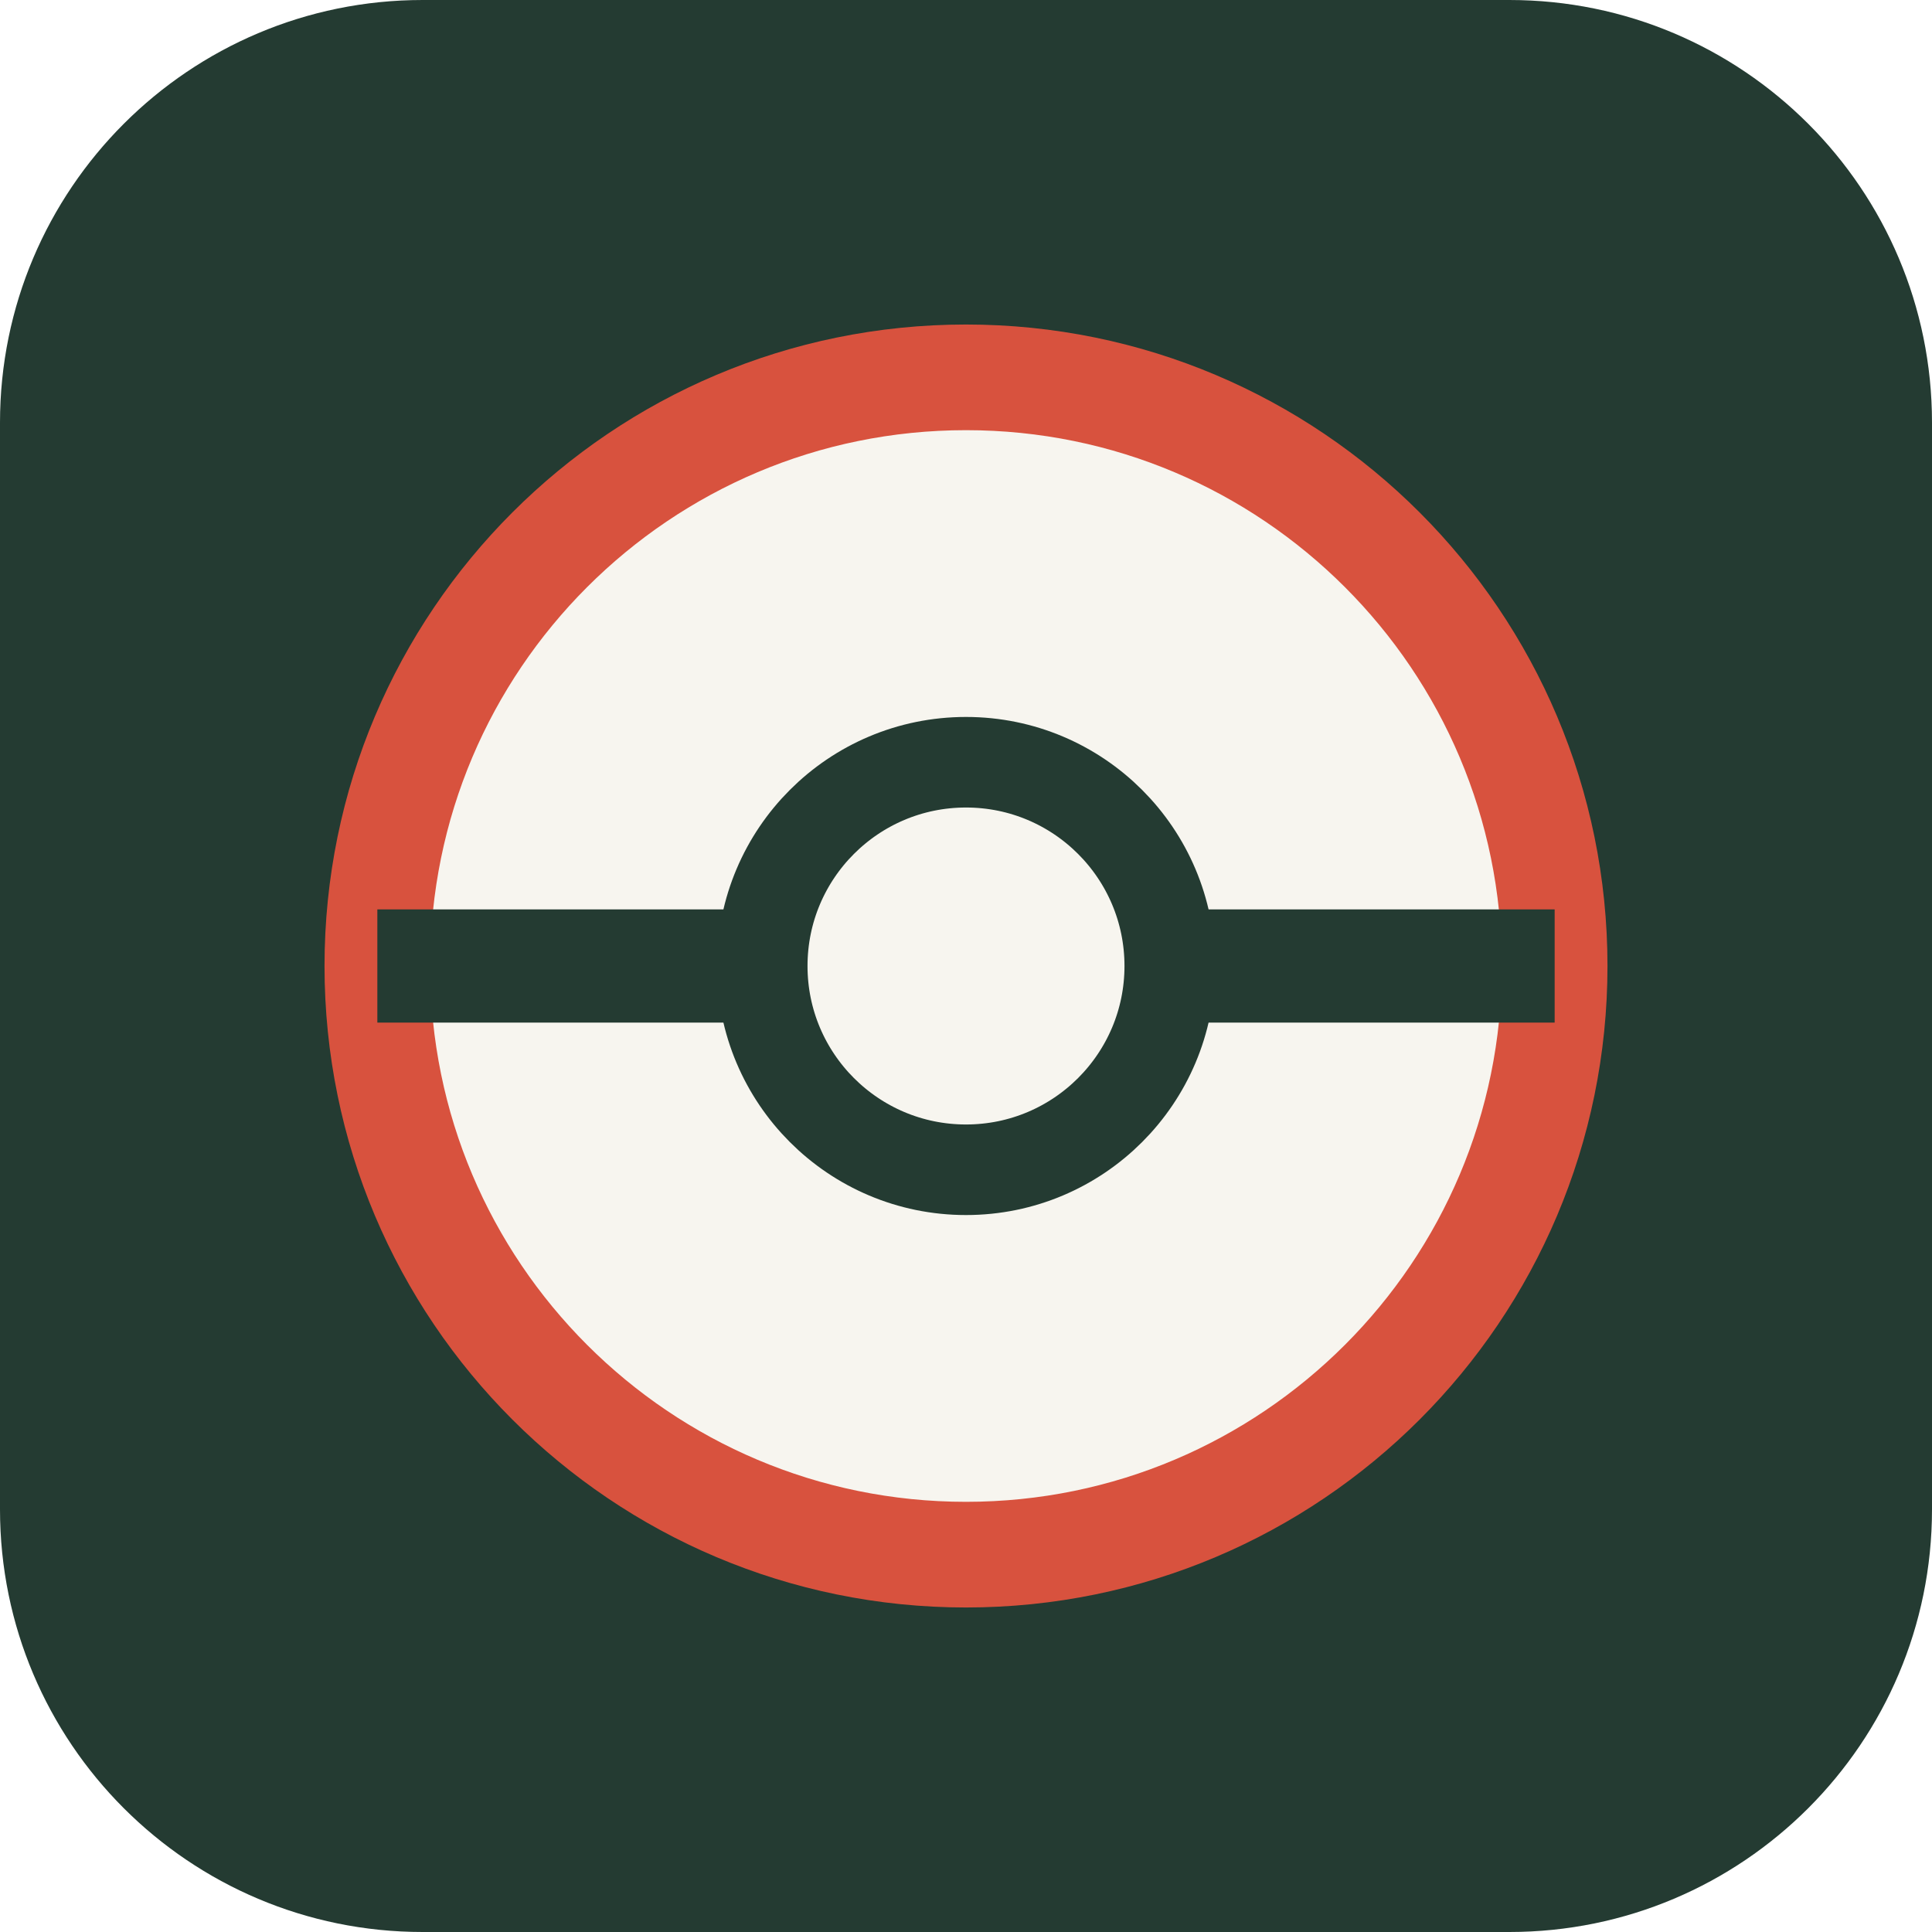
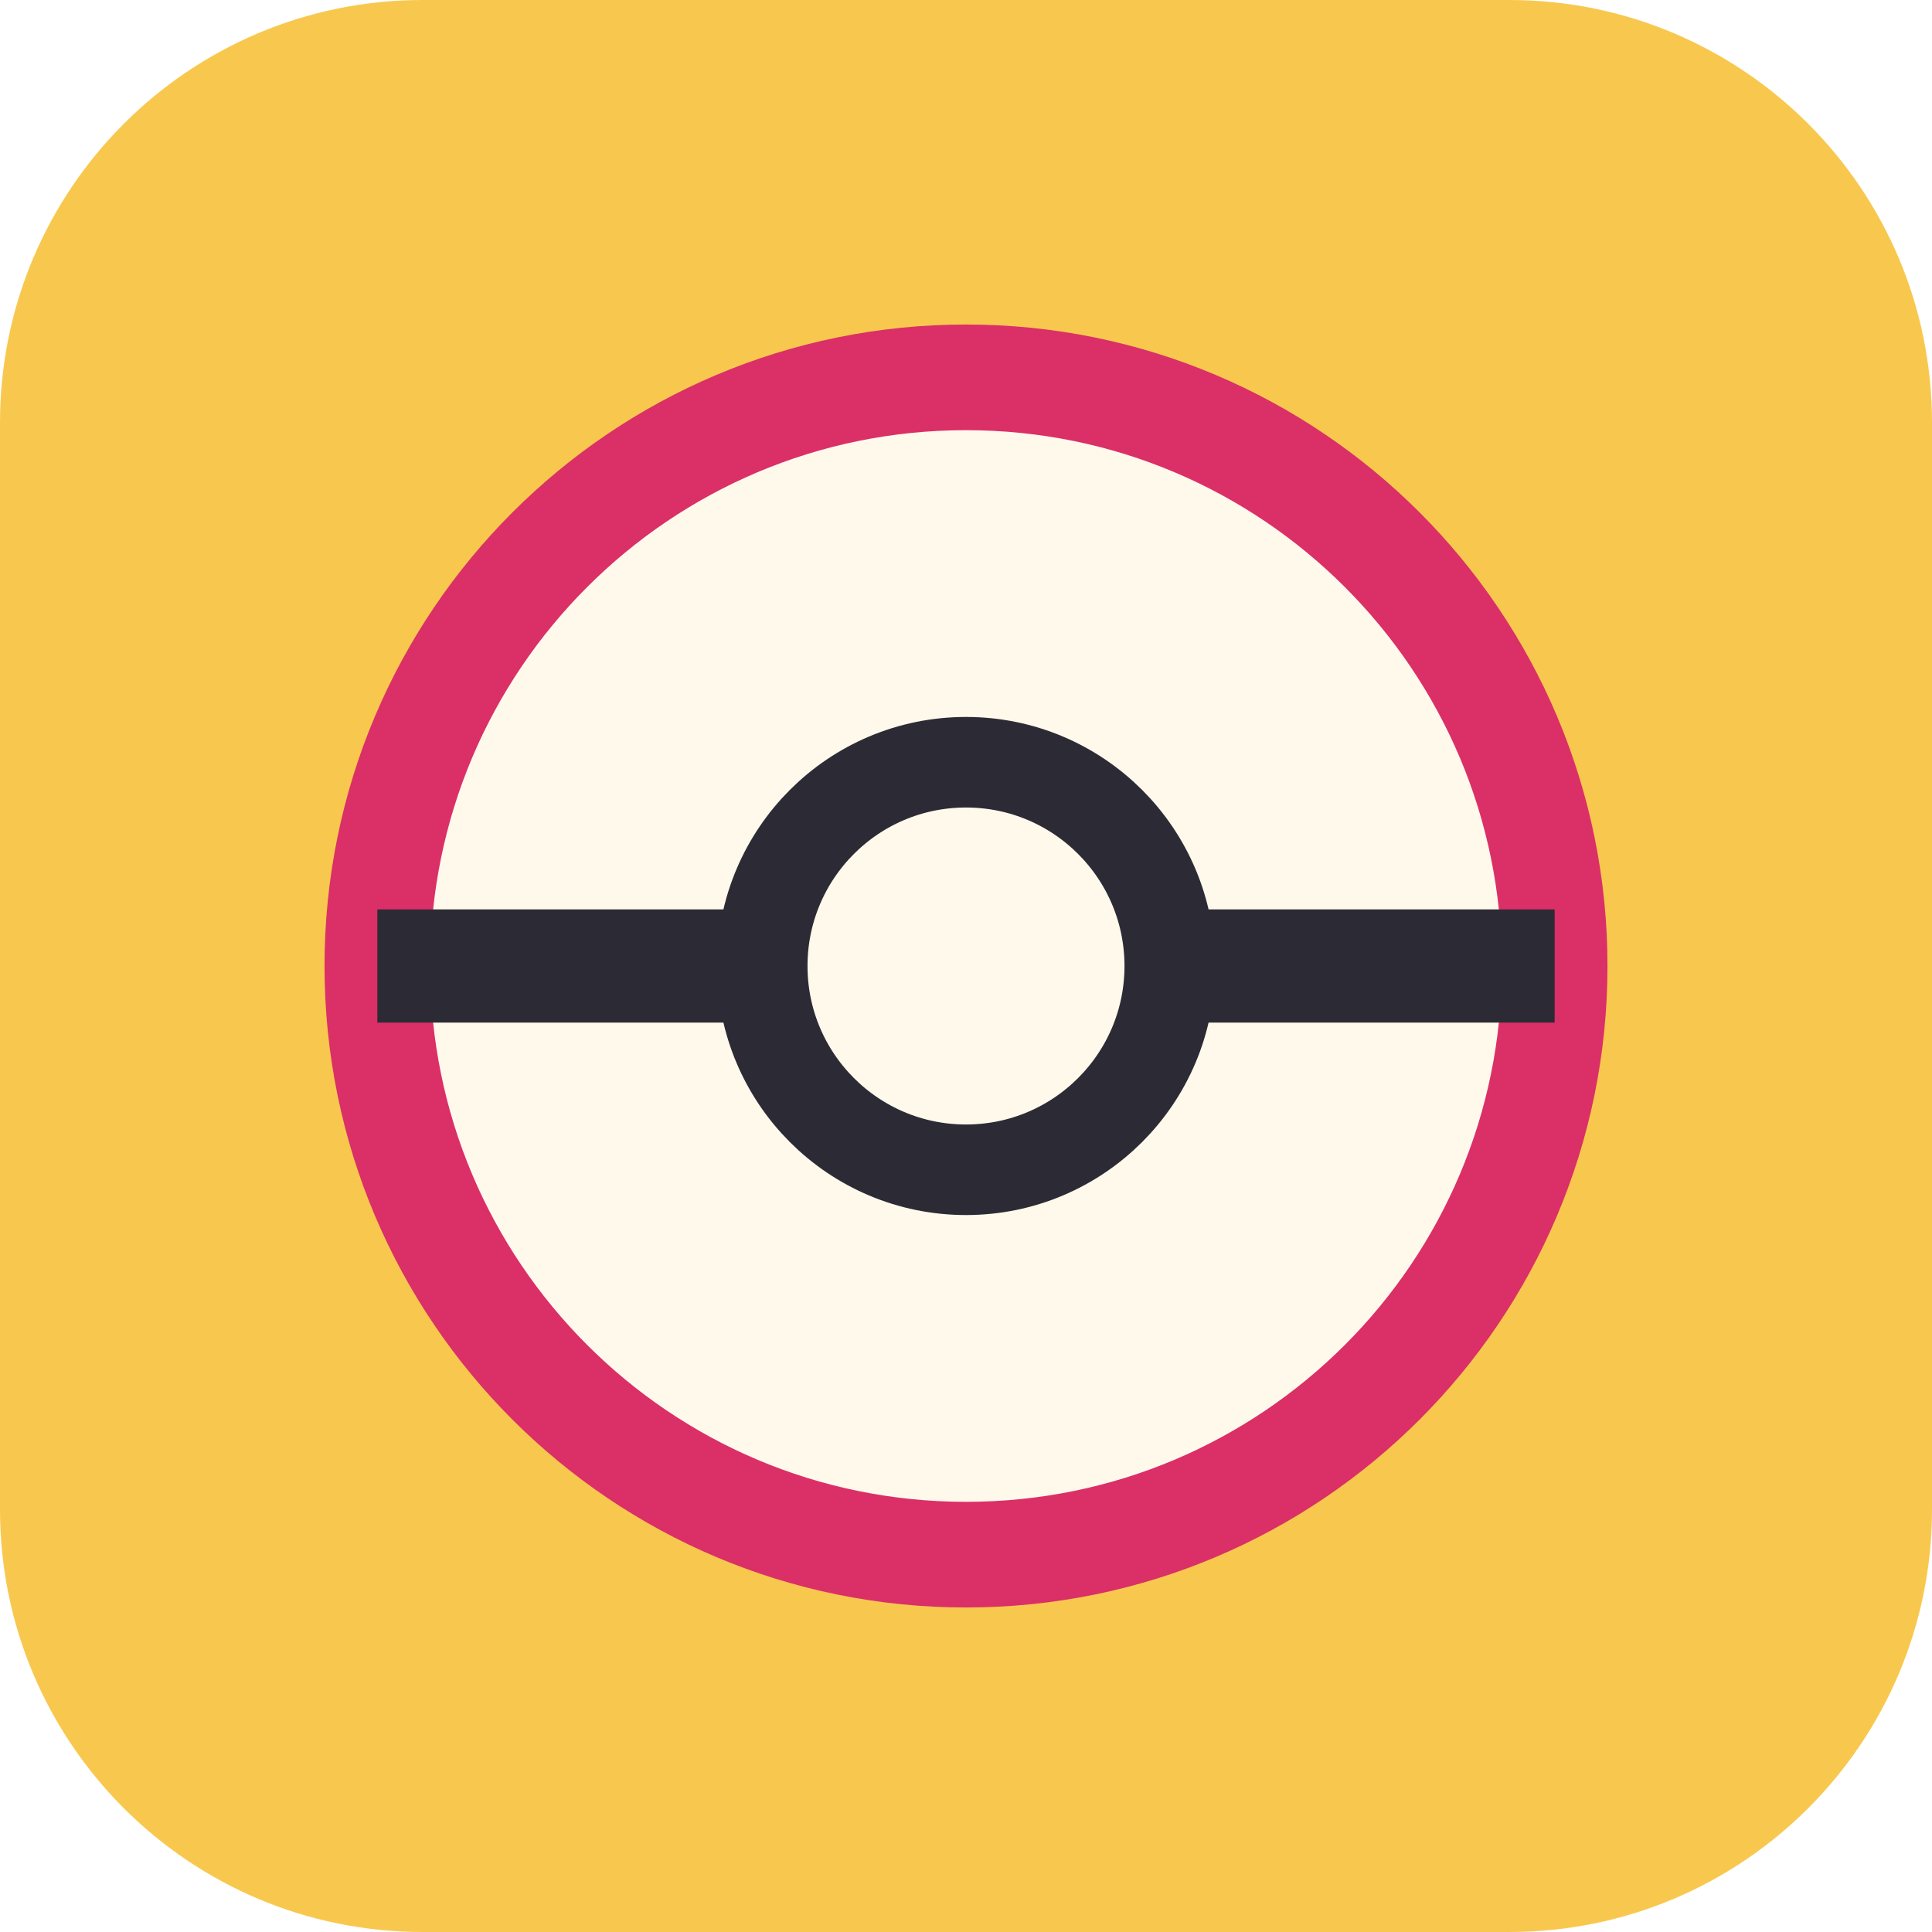
<svg xmlns="http://www.w3.org/2000/svg" viewBox="0 0 512 512">
-   <rect width="512" height="512" rx="112" fill="#243b32" />
-   <circle cx="256" cy="256" r="156" fill="#f7f5ef" stroke="#d8523e" stroke-width="28" />
-   <path d="M100 256h312" stroke="#243b32" stroke-width="30" />
-   <circle cx="256" cy="256" r="54" fill="#f7f5ef" stroke="#243b32" stroke-width="24" />
+   <rect width="512" height="512" rx="112" fill="#F8C84E" />
+   <circle cx="256" cy="256" r="156" fill="#FFF9EC" stroke="#DB2F67" stroke-width="28" />
+   <path d="M100 256h312" stroke="#2C2B35" stroke-width="30" />
+   <circle cx="256" cy="256" r="54" fill="#FFF9EC" stroke="#2C2B35" stroke-width="24" />
</svg>
